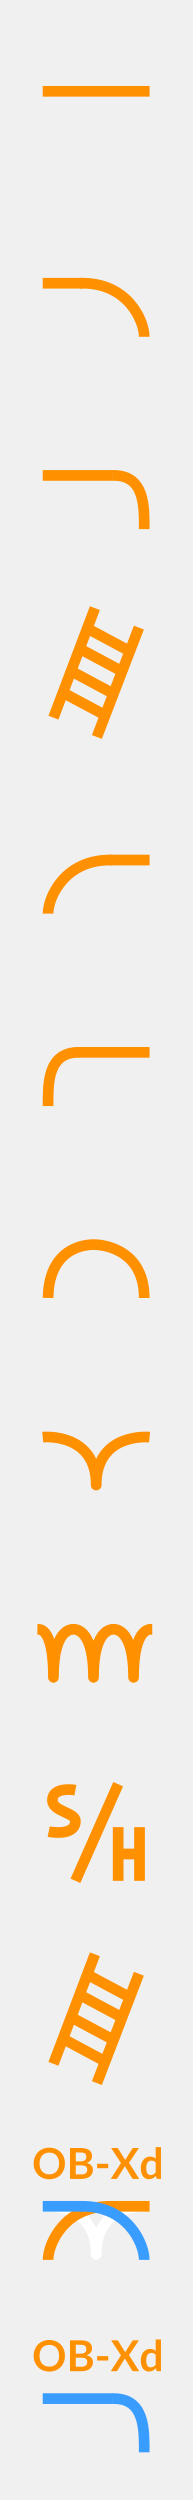
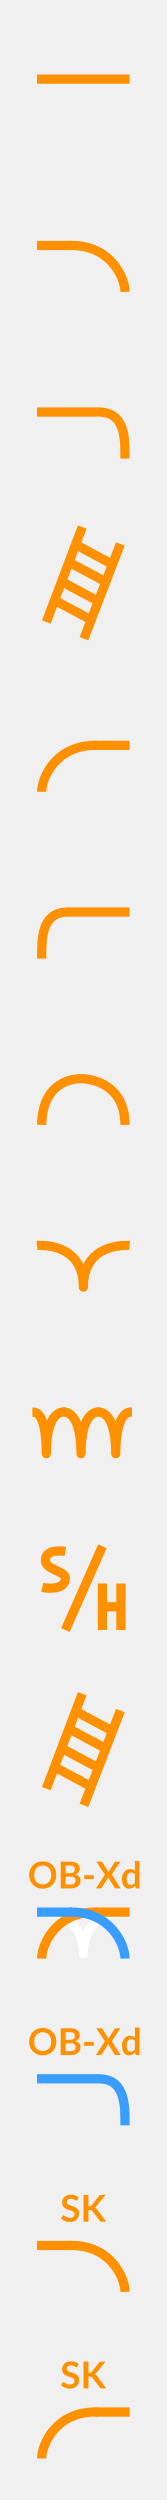
- <svg xmlns="http://www.w3.org/2000/svg" xmlns:xlink="http://www.w3.org/1999/xlink" width="18px" height="234px" viewBox="0 0 18 234" version="1.1">
+ <svg xmlns="http://www.w3.org/2000/svg" xmlns:xlink="http://www.w3.org/1999/xlink" width="18px" height="270px" viewBox="0 0 18 270" version="1.1">
  <defs>
-     <rect width="18" height="234" id="artboard_1" />
+     <rect width="18" height="270" id="artboard_1" />
    <clipPath id="clip_1">
      <use xlink:href="#artboard_1" clip-rule="evenodd" />
    </clipPath>
  </defs>
-   <g id="hover00169" clip-path="url(#clip_1)">
+   <g id="bmp00169" clip-path="url(#clip_1)">
+     <g id="Sallen-Key-Highpass" transform="matrix(-1 0 0 1 14 254)">
+       <path d="M0 1L3.75 1L3.75 0L0 0L0 1L0 1Z" transform="translate(0 6)" id="Shape-Copy-2" fill="#FF9000" fill-rule="evenodd" stroke="none" />
+       <path d="M0 0.003C4.419 -0.118 5.997 3.483 6 5.017" transform="translate(3.5 6.498077)" id="Shape" fill="none" fill-rule="evenodd" stroke="#FF9000" stroke-width="1" />
+       <g id="SK" fill="#FF9000" transform="matrix(-1 0 0 1 7.5 0)">
+         <path d="M1.811 1.641Q1.838 1.622 1.862 1.58L1.996 1.326Q1.844 1.182 1.628 1.102Q1.412 1.022 1.156 1.022Q0.928 1.022 0.752 1.092Q0.576 1.162 0.456 1.278Q0.336 1.394 0.273 1.544Q0.21 1.694 0.21 1.852Q0.21 2.05 0.267 2.185Q0.324 2.32 0.418 2.41Q0.512 2.5 0.632 2.556Q0.752 2.612 0.876 2.652Q1 2.692 1.12 2.726Q1.24 2.76 1.334 2.809Q1.428 2.858 1.485 2.93Q1.542 3.002 1.542 3.116Q1.542 3.32 1.416 3.429Q1.29 3.538 1.06 3.538Q0.91 3.538 0.803 3.497Q0.696 3.456 0.616 3.406Q0.536 3.356 0.478 3.315Q0.42 3.274 0.37 3.274Q0.334 3.274 0.302 3.293Q0.27 3.312 0.25 3.34L0.092 3.598Q0.176 3.684 0.284 3.754Q0.392 3.824 0.515 3.874Q0.638 3.924 0.772 3.951Q0.906 3.978 1.044 3.978Q1.284 3.978 1.47 3.905Q1.656 3.832 1.785 3.705Q1.914 3.578 1.981 3.407Q2.048 3.236 2.048 3.04Q2.048 2.86 1.991 2.734Q1.934 2.608 1.84 2.521Q1.746 2.434 1.626 2.377Q1.506 2.32 1.38 2.277Q1.254 2.234 1.134 2.196Q1.014 2.158 0.92 2.11Q0.826 2.062 0.769 1.994Q0.712 1.926 0.712 1.824Q0.712 1.744 0.74 1.677Q0.768 1.61 0.825 1.562Q0.882 1.514 0.966 1.487Q1.05 1.46 1.162 1.46Q1.286 1.46 1.377 1.491Q1.468 1.522 1.536 1.56Q1.604 1.598 1.653 1.629Q1.702 1.66 1.744 1.66Q1.784 1.66 1.811 1.641ZM3.18 2.266L3.054 2.266L3.054 1.054L2.516 1.054L2.516 3.946L3.054 3.946L3.054 2.674L3.224 2.674Q3.318 2.674 3.368 2.696Q3.418 2.718 3.456 2.772L4.274 3.84Q4.306 3.892 4.353 3.919C4.384 3.937 4.432 3.946 4.496 3.946L4.97 3.946L3.966 2.592Q3.918 2.522 3.865 2.479Q3.812 2.436 3.746 2.412Q3.838 2.366 3.924 2.256L4.898 1.054L4.434 1.054Q4.35 1.054 4.295 1.079Q4.24 1.104 4.19 1.168L3.392 2.178Q3.356 2.224 3.306 2.245Q3.256 2.266 3.18 2.266Z" />
+       </g>
+     </g>
+     <g id="Sallen-Key-Lowpass" transform="translate(4 236)">
+       <path d="M0 1L3.75 1L3.75 0L0 0L0 1L0 1Z" transform="translate(0 6.009995)" id="Shape-Copy-2" fill="#FF9000" fill-rule="evenodd" stroke="none" />
+       <path d="M0 0.003C4.419 -0.118 5.997 3.483 6 5.017" transform="translate(3.5 6.508057)" id="Shape" fill="none" fill-rule="evenodd" stroke="#FF9000" stroke-width="1" />
+       <g id="SK" fill="#FF9000" transform="translate(2.5 0)">
+         <path d="M1.811 1.641Q1.838 1.622 1.862 1.58L1.996 1.326Q1.844 1.182 1.628 1.102Q1.412 1.022 1.156 1.022Q0.928 1.022 0.752 1.092Q0.576 1.162 0.456 1.278Q0.336 1.394 0.273 1.544Q0.21 1.694 0.21 1.852Q0.21 2.05 0.267 2.185Q0.324 2.32 0.418 2.41Q0.512 2.5 0.632 2.556Q0.752 2.612 0.876 2.652Q1 2.692 1.12 2.726Q1.24 2.76 1.334 2.809Q1.428 2.858 1.485 2.93Q1.542 3.002 1.542 3.116Q1.542 3.32 1.416 3.429Q1.29 3.538 1.06 3.538Q0.91 3.538 0.803 3.497Q0.696 3.456 0.616 3.406Q0.536 3.356 0.478 3.315Q0.42 3.274 0.37 3.274Q0.334 3.274 0.302 3.293Q0.27 3.312 0.25 3.34L0.092 3.598Q0.176 3.684 0.284 3.754Q0.392 3.824 0.515 3.874Q0.638 3.924 0.772 3.951Q0.906 3.978 1.044 3.978Q1.284 3.978 1.47 3.905Q1.656 3.832 1.785 3.705Q1.914 3.578 1.981 3.407Q2.048 3.236 2.048 3.04Q2.048 2.86 1.991 2.734Q1.934 2.608 1.84 2.521Q1.746 2.434 1.626 2.377Q1.506 2.32 1.38 2.277Q1.254 2.234 1.134 2.196Q1.014 2.158 0.92 2.11Q0.826 2.062 0.769 1.994Q0.712 1.926 0.712 1.824Q0.712 1.744 0.74 1.677Q0.768 1.61 0.825 1.562Q0.882 1.514 0.966 1.487Q1.05 1.46 1.162 1.46Q1.286 1.46 1.377 1.491Q1.468 1.522 1.536 1.56Q1.604 1.598 1.653 1.629Q1.702 1.66 1.744 1.66Q1.784 1.66 1.811 1.641ZM3.18 2.266L3.054 2.266L3.054 1.054L2.516 1.054L2.516 3.946L3.054 3.946L3.054 2.674L3.224 2.674Q3.318 2.674 3.368 2.696Q3.418 2.718 3.456 2.772L4.274 3.84Q4.306 3.892 4.353 3.919C4.384 3.937 4.432 3.946 4.496 3.946L4.97 3.946L3.966 2.592Q3.918 2.522 3.865 2.479Q3.812 2.436 3.746 2.412Q3.838 2.366 3.924 2.256L4.898 1.054L4.434 1.054Q4.35 1.054 4.295 1.079Q4.24 1.104 4.19 1.168L3.392 2.178Q3.356 2.224 3.306 2.245Q3.256 2.266 3.18 2.266Z" />
+       </g>
+     </g>
    <g id="OB-Xd-4-pole" transform="translate(3 218)">
      <path d="M0 1L6.55 1L6.55 0L0 0L0 1L0 1Z" transform="translate(1 6.009995)" id="Shape-Copy" fill="#399DFF" fill-rule="evenodd" stroke="none" />
      <path d="M0 0.003C3.107 -0.104 3 3.018 3 5.028" transform="translate(7.5 6.50917)" id="Shape" fill="none" fill-rule="evenodd" stroke="#399DFF" stroke-width="1" />
      <g id="OB-Xd" fill="#FF9000">
        <path d="M12.066 3.946L12.066 0.974L11.572 0.974L11.572 2.056Q11.476 1.964 11.354 1.91Q11.232 1.856 11.06 1.856Q10.858 1.856 10.696 1.937Q10.534 2.018 10.418 2.162Q10.302 2.306 10.24 2.502Q10.178 2.698 10.178 2.926Q10.178 3.178 10.233 3.374Q10.288 3.57 10.389 3.703Q10.49 3.836 10.63 3.906Q10.77 3.976 10.938 3.976Q11.152 3.976 11.313 3.888Q11.474 3.8 11.598 3.658L11.64 3.856Q11.666 3.946 11.764 3.946L12.066 3.946ZM3.08 2.5Q3.08 2.818 2.975 3.089Q2.87 3.36 2.678 3.558Q2.486 3.756 2.216 3.867Q1.946 3.978 1.616 3.978Q1.288 3.978 1.018 3.867Q0.748 3.756 0.555 3.558Q0.362 3.36 0.256 3.089Q0.15 2.818 0.15 2.5Q0.15 2.182 0.256 1.911Q0.362 1.64 0.555 1.442Q0.748 1.244 1.018 1.133Q1.288 1.022 1.616 1.022Q1.836 1.022 2.03 1.073Q2.224 1.124 2.386 1.217Q2.548 1.31 2.677 1.443Q2.806 1.576 2.896 1.74Q2.986 1.904 3.033 2.096Q3.08 2.288 3.08 2.5ZM4.55 1.054Q4.834 1.054 5.036 1.108Q5.238 1.162 5.367 1.262Q5.496 1.362 5.556 1.504Q5.616 1.646 5.616 1.824Q5.616 1.926 5.586 2.019Q5.556 2.112 5.493 2.193Q5.43 2.274 5.333 2.34Q5.236 2.406 5.102 2.452Q5.698 2.586 5.698 3.096Q5.698 3.28 5.628 3.436Q5.558 3.592 5.424 3.705Q5.29 3.818 5.094 3.882Q4.898 3.946 4.646 3.946L3.554 3.946L3.554 1.054L4.55 1.054ZM10.03 3.946L9.494 3.946C9.457 3.946 9.427 3.937 9.405 3.918Q9.372 3.89 9.352 3.854L8.682 2.744Q8.666 2.794 8.644 2.83L8.002 3.854Q7.978 3.888 7.947 3.917C7.926 3.936 7.899 3.946 7.866 3.946L7.364 3.946L8.324 2.458L7.402 1.054L7.938 1.054Q7.994 1.054 8.019 1.069Q8.044 1.084 8.066 1.118L8.724 2.178Q8.744 2.128 8.772 2.078L9.376 1.128Q9.398 1.09 9.424 1.072Q9.45 1.054 9.49 1.054L10.004 1.054L9.074 2.436L10.03 3.946ZM4.092 1.47L4.092 2.306L4.52 2.306Q4.796 2.306 4.937 2.206Q5.078 2.106 5.078 1.888Q5.078 1.662 4.95 1.566Q4.822 1.47 4.55 1.47L4.092 1.47ZM2.53 2.5Q2.53 2.262 2.466 2.073Q2.402 1.884 2.284 1.752Q2.166 1.62 1.997 1.55Q1.828 1.48 1.616 1.48Q1.404 1.48 1.235 1.55Q1.066 1.62 0.947 1.752Q0.828 1.884 0.764 2.073Q0.7 2.262 0.7 2.5Q0.7 2.738 0.764 2.927Q0.828 3.116 0.947 3.247Q1.066 3.378 1.235 3.448Q1.404 3.518 1.616 3.518Q1.828 3.518 1.997 3.448Q2.166 3.378 2.284 3.247Q2.402 3.116 2.466 2.927Q2.53 2.738 2.53 2.5ZM11.389 2.274Q11.488 2.316 11.572 2.418L11.572 3.338Q11.476 3.456 11.368 3.52Q11.26 3.584 11.106 3.584Q11.01 3.584 10.932 3.549Q10.854 3.514 10.8 3.435Q10.746 3.356 10.717 3.231Q10.688 3.106 10.688 2.926Q10.688 2.748 10.722 2.617Q10.756 2.486 10.82 2.401Q10.884 2.316 10.974 2.274Q11.064 2.232 11.176 2.232Q11.29 2.232 11.389 2.274ZM7.13 2.532L6.094 2.532L6.094 2.944L7.13 2.944L7.13 2.532ZM4.636 3.526Q4.786 3.526 4.888 3.49Q4.99 3.454 5.051 3.394Q5.112 3.334 5.139 3.254Q5.166 3.174 5.166 3.084Q5.166 2.99 5.136 2.915Q5.106 2.84 5.042 2.787Q4.978 2.734 4.877 2.706Q4.776 2.678 4.634 2.678L4.092 2.678L4.092 3.526L4.636 3.526Z" />
      </g>
    </g>
    <g id="OB-Xd-2-pole" transform="translate(3 200)">
      <path d="M0 0.013C0 0.013 4.905 -0.47 4.905 4.5L4.902 4.5C4.902 -0.47 9.8 0.013 9.8 0.013" transform="translate(1.100006 6.509995)" id="Notch-Shape" fill="none" fill-rule="evenodd" stroke="#FFFFFF" stroke-width="1" stroke-linejoin="round" />
      <path d="M0 1L3.75 1L3.75 0L0 0L0 1L0 1Z" transform="matrix(-1 0 0 1 11 6.009995)" id="HP-Shape-2" fill="#FF9000" fill-rule="evenodd" stroke="none" />
      <path d="M0 0.003C4.419 -0.118 5.997 3.483 6 5.017" transform="matrix(-1 0 0 1 7.5 6.508057)" id="HP-Shape-1" fill="none" fill-rule="evenodd" stroke="#FF9000" stroke-width="1" />
      <path d="M0 1L3.75 1L3.75 0L0 0L0 1L0 1Z" transform="translate(1 6.009995)" id="LP-Shape-2" fill="#399DFF" fill-rule="evenodd" stroke="none" />
      <path d="M0 0.003C4.419 -0.118 5.997 3.483 6 5.017" transform="translate(4.5 6.508072)" id="LP-Shape-1" fill="none" fill-rule="evenodd" stroke="#399DFF" stroke-width="1" />
      <g id="OB-Xd" fill="#FF9000">
        <path d="M12.066 3.946L12.066 0.974L11.572 0.974L11.572 2.056Q11.476 1.964 11.354 1.91Q11.232 1.856 11.06 1.856Q10.858 1.856 10.696 1.937Q10.534 2.018 10.418 2.162Q10.302 2.306 10.24 2.502Q10.178 2.698 10.178 2.926Q10.178 3.178 10.233 3.374Q10.288 3.57 10.389 3.703Q10.49 3.836 10.63 3.906Q10.77 3.976 10.938 3.976Q11.152 3.976 11.313 3.888Q11.474 3.8 11.598 3.658L11.64 3.856Q11.666 3.946 11.764 3.946L12.066 3.946ZM3.08 2.5Q3.08 2.818 2.975 3.089Q2.87 3.36 2.678 3.558Q2.486 3.756 2.216 3.867Q1.946 3.978 1.616 3.978Q1.288 3.978 1.018 3.867Q0.748 3.756 0.555 3.558Q0.362 3.36 0.256 3.089Q0.15 2.818 0.15 2.5Q0.15 2.182 0.256 1.911Q0.362 1.64 0.555 1.442Q0.748 1.244 1.018 1.133Q1.288 1.022 1.616 1.022Q1.836 1.022 2.03 1.073Q2.224 1.124 2.386 1.217Q2.548 1.31 2.677 1.443Q2.806 1.576 2.896 1.74Q2.986 1.904 3.033 2.096Q3.08 2.288 3.08 2.5ZM4.55 1.054Q4.834 1.054 5.036 1.108Q5.238 1.162 5.367 1.262Q5.496 1.362 5.556 1.504Q5.616 1.646 5.616 1.824Q5.616 1.926 5.586 2.019Q5.556 2.112 5.493 2.193Q5.43 2.274 5.333 2.34Q5.236 2.406 5.102 2.452Q5.698 2.586 5.698 3.096Q5.698 3.28 5.628 3.436Q5.558 3.592 5.424 3.705Q5.29 3.818 5.094 3.882Q4.898 3.946 4.646 3.946L3.554 3.946L3.554 1.054L4.55 1.054ZM10.03 3.946L9.494 3.946C9.457 3.946 9.427 3.937 9.405 3.918Q9.372 3.89 9.352 3.854L8.682 2.744Q8.666 2.794 8.644 2.83L8.002 3.854Q7.978 3.888 7.947 3.917C7.926 3.936 7.899 3.946 7.866 3.946L7.364 3.946L8.324 2.458L7.402 1.054L7.938 1.054Q7.994 1.054 8.019 1.069Q8.044 1.084 8.066 1.118L8.724 2.178Q8.744 2.128 8.772 2.078L9.376 1.128Q9.398 1.09 9.424 1.072Q9.45 1.054 9.49 1.054L10.004 1.054L9.074 2.436L10.03 3.946ZM4.092 1.47L4.092 2.306L4.52 2.306Q4.796 2.306 4.937 2.206Q5.078 2.106 5.078 1.888Q5.078 1.662 4.95 1.566Q4.822 1.47 4.55 1.47L4.092 1.47ZM2.53 2.5Q2.53 2.262 2.466 2.073Q2.402 1.884 2.284 1.752Q2.166 1.62 1.997 1.55Q1.828 1.48 1.616 1.48Q1.404 1.48 1.235 1.55Q1.066 1.62 0.947 1.752Q0.828 1.884 0.764 2.073Q0.7 2.262 0.7 2.5Q0.7 2.738 0.764 2.927Q0.828 3.116 0.947 3.247Q1.066 3.378 1.235 3.448Q1.404 3.518 1.616 3.518Q1.828 3.518 1.997 3.448Q2.166 3.378 2.284 3.247Q2.402 3.116 2.466 2.927Q2.53 2.738 2.53 2.5ZM11.389 2.274Q11.488 2.316 11.572 2.418L11.572 3.338Q11.476 3.456 11.368 3.52Q11.26 3.584 11.106 3.584Q11.01 3.584 10.932 3.549Q10.854 3.514 10.8 3.435Q10.746 3.356 10.717 3.231Q10.688 3.106 10.688 2.926Q10.688 2.748 10.722 2.617Q10.756 2.486 10.82 2.401Q10.884 2.316 10.974 2.274Q11.064 2.232 11.176 2.232Q11.29 2.232 11.389 2.274ZM7.13 2.532L6.094 2.532L6.094 2.944L7.13 2.944L7.13 2.532ZM4.636 3.526Q4.786 3.526 4.888 3.49Q4.99 3.454 5.051 3.394Q5.112 3.334 5.139 3.254Q5.166 3.174 5.166 3.084Q5.166 2.99 5.136 2.915Q5.106 2.84 5.042 2.787Q4.978 2.734 4.877 2.706Q4.776 2.678 4.634 2.678L4.092 2.678L4.092 3.526L4.636 3.526Z" />
      </g>
    </g>
    <g id="Vintage-Ladder" transform="translate(5 182.92)">
      <path d="M0 10.235L3.935 0" transform="translate(4.065216 1.825165)" id="Shape" fill="none" fill-rule="evenodd" stroke="#FF9000" stroke-width="1" stroke-linejoin="round" />
      <path d="M0 10.255L3.882 0" id="Shape" fill="none" fill-rule="evenodd" stroke="#FF9000" stroke-width="1" stroke-linejoin="round" />
      <path d="M0 0L3.509 1.879" transform="translate(3.388428 2.01915)" id="Shape" fill="none" fill-rule="evenodd" stroke="#FF9000" stroke-width="1" stroke-linejoin="round" />
      <path d="M0 0L3.509 1.879" transform="translate(2.559265 3.853364)" id="Shape" fill="none" fill-rule="evenodd" stroke="#FF9000" stroke-width="1" stroke-linejoin="round" />
      <path d="M0 0L3.509 1.879" transform="translate(1.817657 5.980041)" id="Shape" fill="none" fill-rule="evenodd" stroke="#FF9000" stroke-width="1" stroke-linejoin="round" />
      <path d="M0 0L3.509 1.879" transform="translate(1.094452 8.019303)" id="Shape" fill="none" fill-rule="evenodd" stroke="#FF9000" stroke-width="1" stroke-linejoin="round" />
    </g>
    <g id="S&amp;H" transform="translate(4.559998 167)">
      <path d="M1 2.01L2 2.01L2 0L3 0L3 5.025L2 5.025L2 3.015L1 3.015L1 5.025L0 5.025L0 0L1 0L1 2.01L1 2.01Z" transform="translate(6 4.020233)" id="Shape" fill="#FF9000" fill-rule="evenodd" stroke="none" />
      <path d="M0 9.045L4 0" transform="translate(2.5 0)" id="Shape" fill="none" fill-rule="evenodd" stroke="#FF9000" stroke-width="1" stroke-linejoin="round" />
      <path d="M2.497 0.051C2.497 0.051 0.345 -0.333 0.346 1.005C0.348 2.068 2.502 2.143 2.5 2.94C2.497 4.44 0 3.94 0 3.94" transform="translate(0 0.5026856)" id="Shape" fill="none" fill-rule="evenodd" stroke="#FF9000" stroke-width="1" stroke-linejoin="round" />
    </g>
    <g id="Comb" transform="matrix(1 0 0 -1 3.5 157)">
      <path d="M0 0.014C0 0.014 2.002 -0.469 2.002 4.5L2.001 4.5C2.001 -0.469 3.724 0.013 3.75 0.013" transform="matrix(1 0 0 -1 7 4.5)" id="3" fill="none" fill-rule="evenodd" stroke="#FF9000" stroke-width="1" stroke-linejoin="round" />
      <path d="M0 0.013C0 0.013 2.002 -0.47 2.002 4.499L2.001 4.499C2.001 -0.47 4 0.013 4 0.013" transform="matrix(1 0 0 -1 3.25 4.499176)" id="2" fill="none" fill-rule="evenodd" stroke="#FF9000" stroke-width="1" stroke-linejoin="round" />
      <path d="M0 0.023C0.044 0.023 1.502 -0.47 1.502 4.499L1.501 4.499C1.501 -0.47 3.5 0.013 3.5 0.013" transform="matrix(1 0 0 -1 0 4.499268)" id="1" fill="none" fill-rule="evenodd" stroke="#FF9000" stroke-width="1" stroke-linejoin="round" />
    </g>
    <g id="Notch" transform="translate(4 134.5)">
      <path d="M0 0.013C0 0.013 5.006 -0.47 5.006 4.5L5.002 4.5C5.002 -0.47 10 0.013 10 0.013" id="Shape" fill="none" fill-rule="evenodd" stroke="#FF9000" stroke-width="1" stroke-linejoin="round" />
    </g>
    <g id="Bandpass" transform="translate(4.5 116.4949)">
      <path d="M0 4.991C0.081 -0.369 4.446 0.006 4.446 0.006L4.454 0.006C4.454 0.006 9 0.059 9 5" id="Shape" fill="none" fill-rule="evenodd" stroke="#FF9000" stroke-width="1" stroke-linejoin="round" />
    </g>
    <g id="Highpass-24-dB/oct" transform="matrix(-1 0 0 1 14.00043 98)">
      <path d="M0 1L6.55 1L6.55 0L0 0L0 1L0 1Z" id="Shape-Copy" fill="#FF9000" fill-rule="evenodd" stroke="none" />
      <path d="M0 0.003C3.107 -0.104 3 3.018 3 5.028" transform="translate(6.5 0.499176)" id="Shape" fill="none" fill-rule="evenodd" stroke="#FF9000" stroke-width="1" />
    </g>
    <g id="Highpass-12-dB/oct" transform="matrix(-1 0 0 1 14 80)">
      <path d="M0 1L3.75 1L3.75 0L0 0L0 1L0 1Z" id="Shape-Copy-2" fill="#FF9000" fill-rule="evenodd" stroke="none" />
      <path d="M0 0.003C4.419 -0.118 5.997 3.483 6 5.017" transform="translate(3.5 0.4980698)" id="Shape" fill="none" fill-rule="evenodd" stroke="#FF9000" stroke-width="1" />
    </g>
    <g id="Legacy-Ladder" transform="translate(5 56.92)">
      <path d="M0 10.235L3.935 0" transform="translate(4.065216 1.825165)" id="Shape" fill="none" fill-rule="evenodd" stroke="#FF9000" stroke-width="1" stroke-linejoin="round" />
      <path d="M0 10.255L3.882 0" id="Shape" fill="none" fill-rule="evenodd" stroke="#FF9000" stroke-width="1" stroke-linejoin="round" />
      <path d="M0 0L3.509 1.879" transform="translate(3.388428 2.01915)" id="Shape" fill="none" fill-rule="evenodd" stroke="#FF9000" stroke-width="1" stroke-linejoin="round" />
      <path d="M0 0L3.509 1.879" transform="translate(2.559265 3.853364)" id="Shape" fill="none" fill-rule="evenodd" stroke="#FF9000" stroke-width="1" stroke-linejoin="round" />
      <path d="M0 0L3.509 1.879" transform="translate(1.817657 5.980041)" id="Shape" fill="none" fill-rule="evenodd" stroke="#FF9000" stroke-width="1" stroke-linejoin="round" />
      <path d="M0 0L3.509 1.879" transform="translate(1.094452 8.019303)" id="Shape" fill="none" fill-rule="evenodd" stroke="#FF9000" stroke-width="1" stroke-linejoin="round" />
    </g>
    <g id="Lowpass-24-dB/oct" transform="translate(4 44.00005)">
      <path d="M0 1L6.55 1L6.55 0L0 0L0 1L0 1Z" id="Shape-Copy" fill="#FF9000" fill-rule="evenodd" stroke="none" />
      <path d="M0 0.003C3.107 -0.104 3 3.018 3 5.028" transform="translate(6.5 0.499176)" id="Shape" fill="none" fill-rule="evenodd" stroke="#FF9000" stroke-width="1" />
    </g>
    <g id="Lowpass-12-dB/oct" transform="translate(4 26.01)">
      <path d="M0 1L3.75 1L3.75 0L0 0L0 1L0 1Z" id="Shape-Copy-2" fill="#FF9000" fill-rule="evenodd" stroke="none" />
      <path d="M0 0.003C4.419 -0.118 5.997 3.483 6 5.017" transform="translate(3.5 0.4980698)" id="Shape" fill="none" fill-rule="evenodd" stroke="#FF9000" stroke-width="1" />
    </g>
    <g id="Bypass" transform="translate(4 8.045456)">
      <path d="M0 1L10 1L10 0L0 0L0 1L0 1Z" id="Shape" fill="#FF9000" fill-rule="evenodd" stroke="none" />
    </g>
  </g>
</svg>
